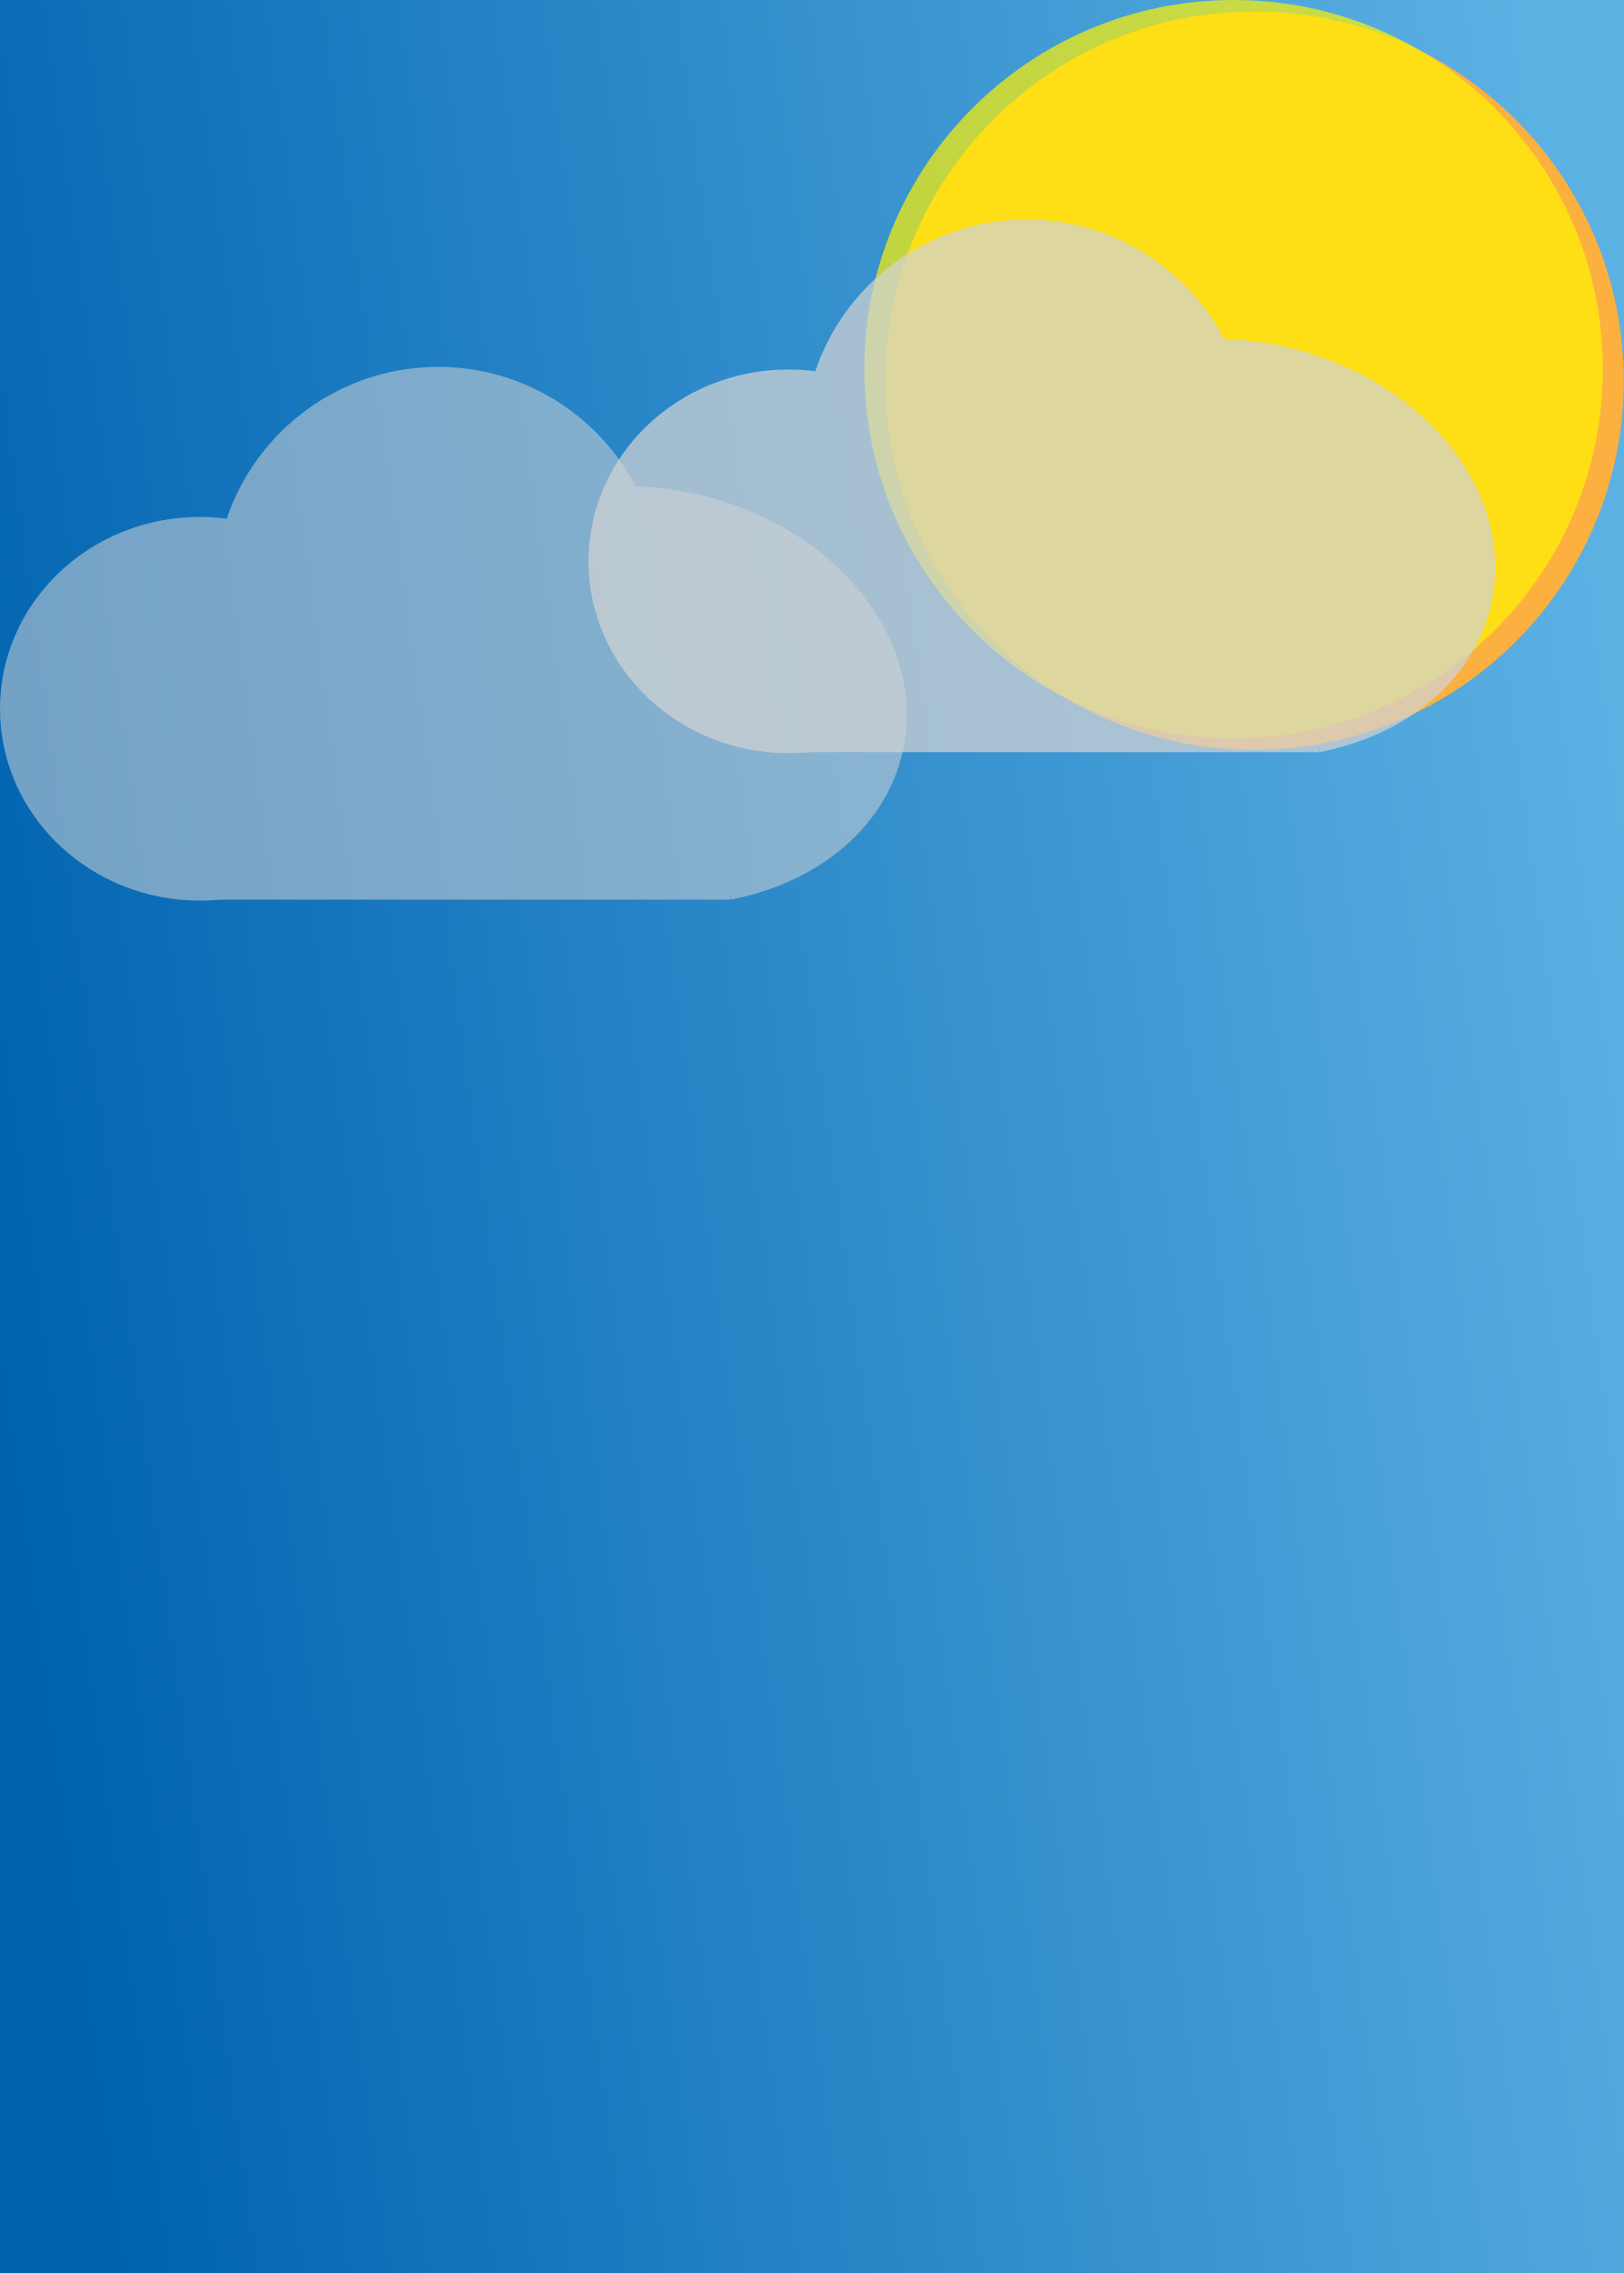
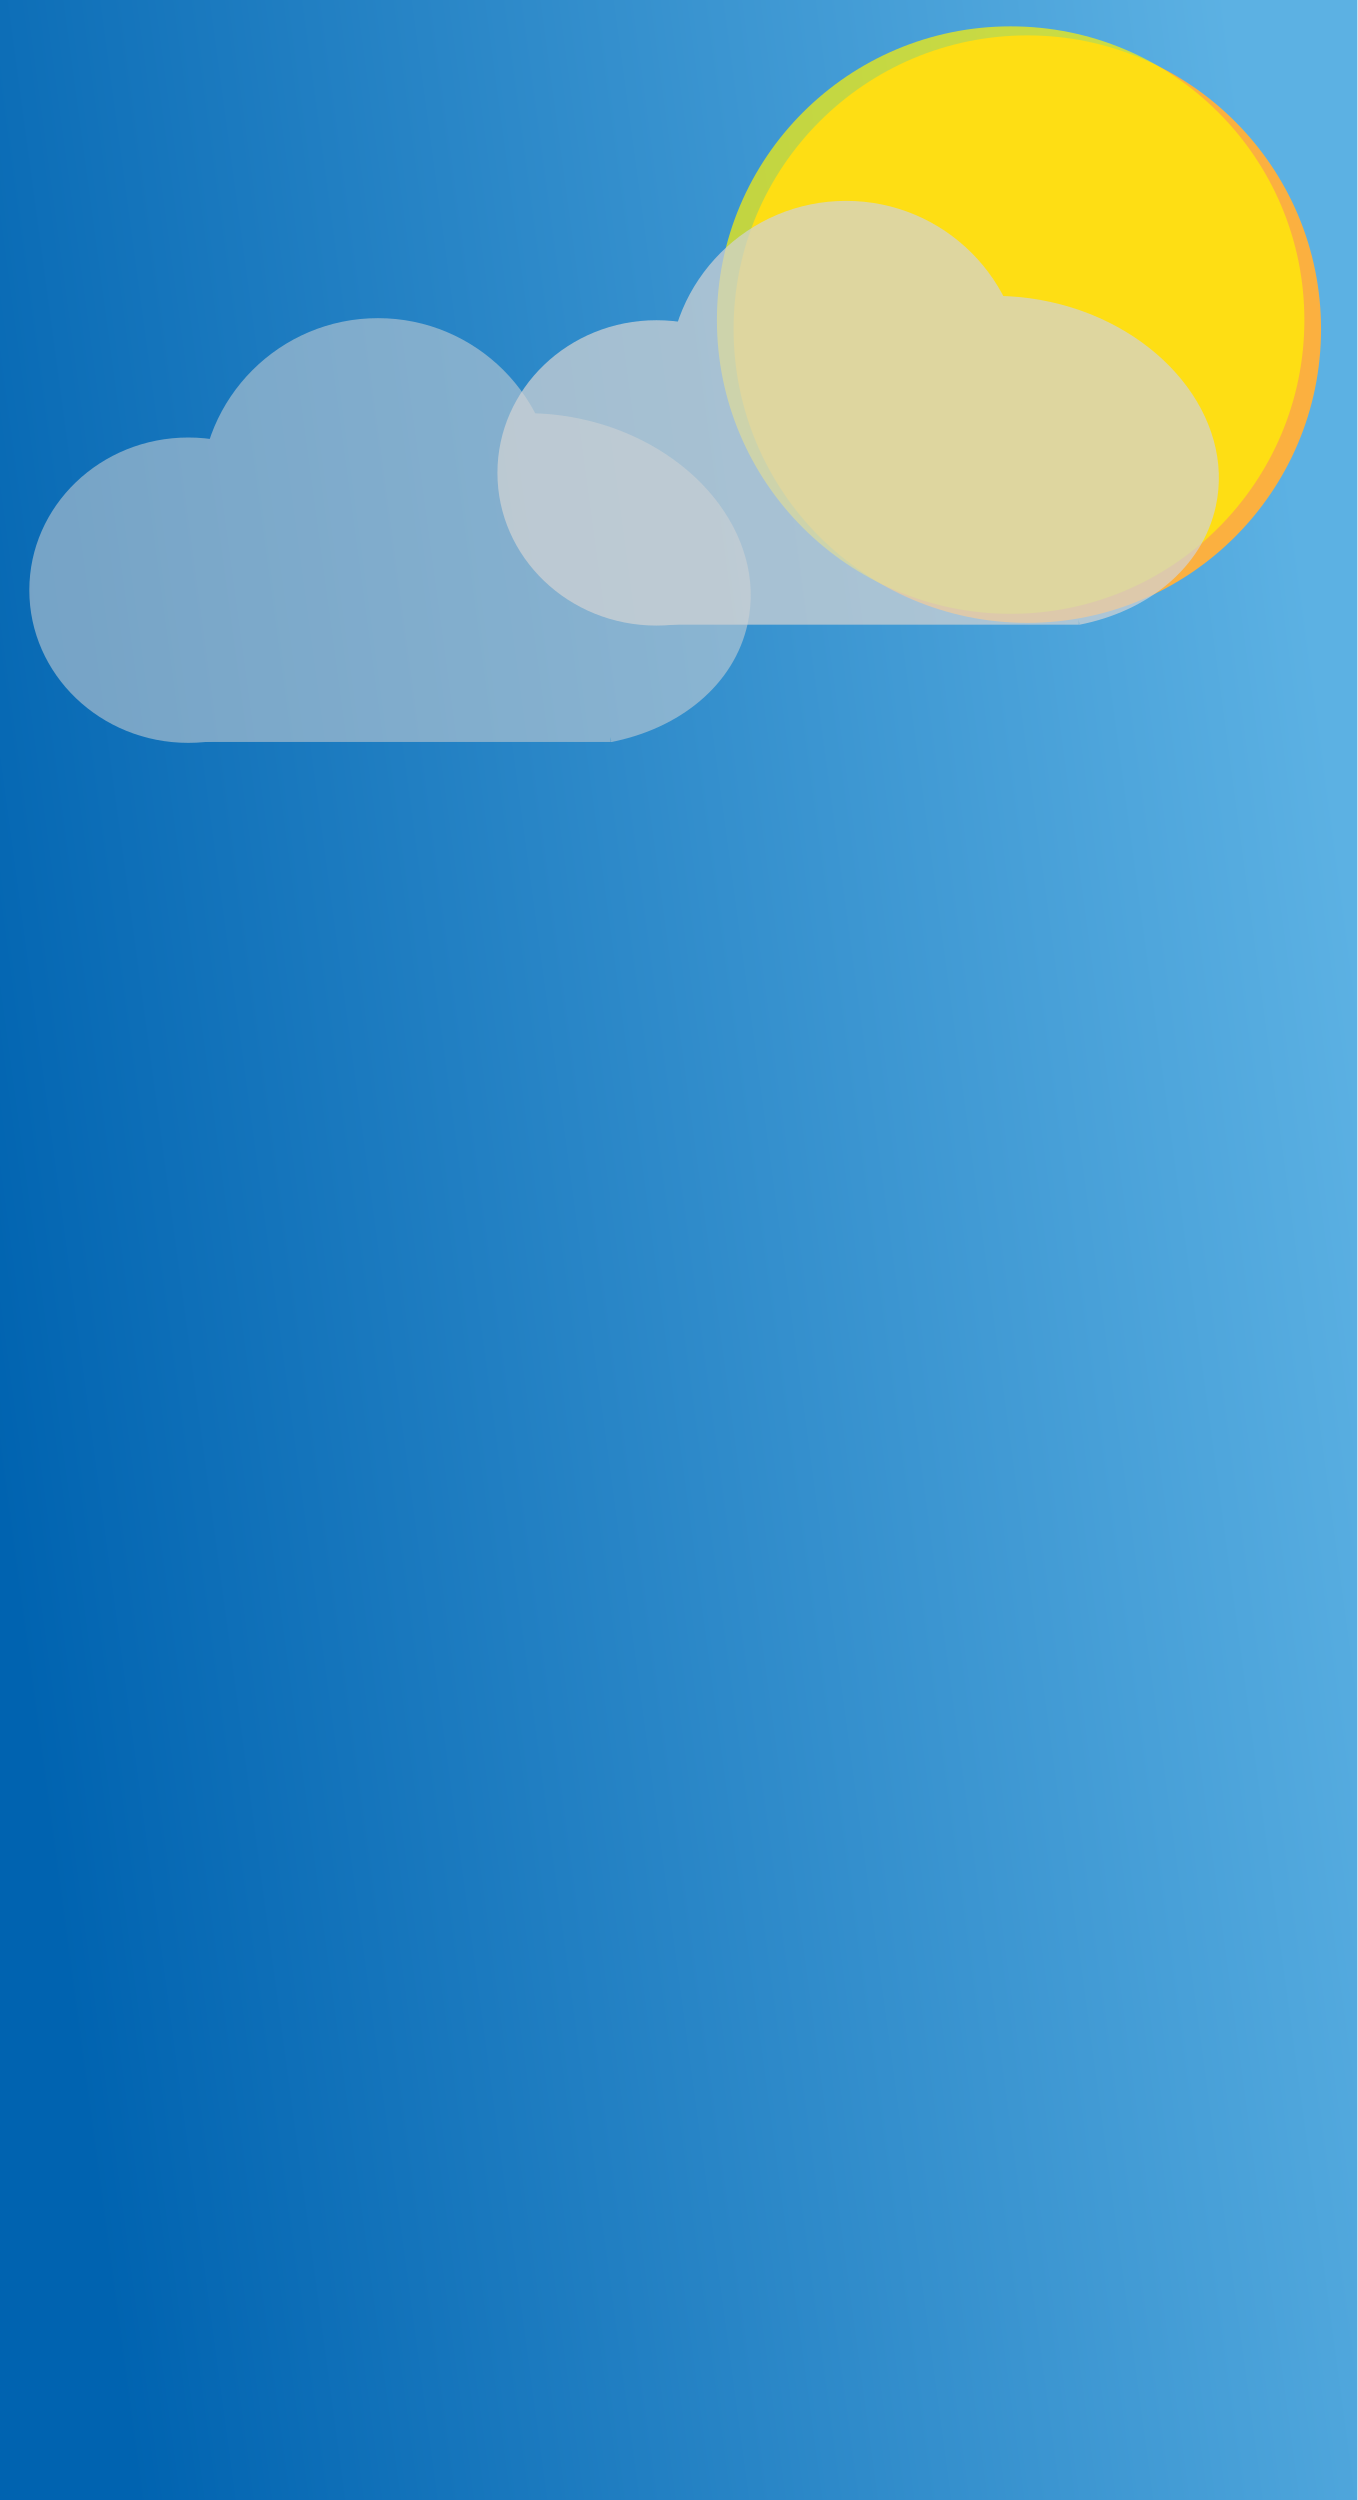
- <svg xmlns="http://www.w3.org/2000/svg" version="1.1" id="Layer_1" x="0px" y="0px" viewBox="0 0 1000 1400" style="enable-background:new 0 0 1000 1400;" xml:space="preserve">
+ <svg xmlns="http://www.w3.org/2000/svg" version="1.1" id="Layer_1" x="0px" y="0px" viewBox="0 0 1050.8 1935.4" style="enable-background:new 0 0 1050.8 1935.4;" xml:space="preserve">
  <style type="text/css">
	.st0{fill:url(#SVGID_1_);}
	.st1{fill:#FBB040;}
- 	.st2{opacity:0.69;fill:#FFF200;}
+ 	.st2{opacity:0.69;fill:#FFF200;enable-background:new    ;}
	.st3{opacity:0.72;}
	.st4{fill:#D1D3D4;}
	.st5{opacity:0.54;}
</style>
-   <linearGradient id="SVGID_1_" gradientUnits="userSpaceOnUse" x1="-11.317" y1="774.746" x2="1025.982" y2="634.66">
+   <linearGradient id="SVGID_1_" gradientUnits="userSpaceOnUse" x1="-16.483" y1="399.852" x2="1077.093" y2="547.537" gradientTransform="matrix(1 0 0 -1 0 1440.72)">
    <stop offset="0" style="stop-color:#0063B0" />
    <stop offset="0.995" style="stop-color:#5CB1E3" />
  </linearGradient>
-   <rect x="-22.72" y="-12.36" class="st0" width="1050.77" height="1435.38" />
-   <circle class="st1" cx="772.58" cy="234.45" r="227.42" />
-   <circle class="st2" cx="759.73" cy="227.42" r="227.42" />
+   <rect class="st0" width="1050.8" height="1935.4" />
+   <circle class="st1" cx="795.3" cy="254.8" r="227.4" />
+   <circle class="st2" cx="782.4" cy="247.8" r="227.4" />
  <g class="st3">
-     <rect x="478.6" y="341.73" class="st4" width="333.85" height="121.54" />
-     <ellipse class="st4" cx="485.53" cy="345.73" rx="123.08" ry="118.16" />
-     <path class="st4" d="M790.31,213.3c-85.9-18.82-167.79,21.59-182.91,90.26c-14.99,68.06,41.25,138.32,125.88,157.88   c0.53-1.12,1.5-2.05,3.01-2.52c21.29-6.58,43.57-2.06,65.33-4.61c2.32-0.27,3.78,0.87,4.41,2.47c0.16-0.03,0.32-0.05,0.48-0.08   c4.25-0.69,6.86,3.46,6.16,6.55c53.28-10.36,95.39-44.25,105.8-91.56C933.59,303.04,876.21,232.12,790.31,213.3z" />
-     <circle class="st4" cx="632.3" cy="272.53" r="137.37" />
+     <rect x="501.3" y="362.1" class="st4" width="333.9" height="121.5" />
+     <ellipse class="st4" cx="508.2" cy="366.1" rx="123.1" ry="118.2" />
+     <path class="st4" d="M813,233.7c-85.9-18.8-167.8,21.6-182.9,90.3c-15,68.1,41.2,138.3,125.9,157.9c0.5-1.1,1.5-2,3-2.5   c21.3-6.6,43.6-2.1,65.3-4.6c2.3-0.3,3.8,0.9,4.4,2.5c0.2,0,0.3,0,0.5-0.1c4.2-0.7,6.9,3.5,6.2,6.5c53.3-10.4,95.4-44.2,105.8-91.6   C956.3,323.4,898.9,252.5,813,233.7z" />
+     <circle class="st4" cx="655" cy="292.9" r="137.4" />
  </g>
  <g class="st5">
-     <rect x="116.15" y="432.56" class="st4" width="333.85" height="121.54" />
-     <ellipse class="st4" cx="123.08" cy="436.56" rx="123.08" ry="118.16" />
-     <path class="st4" d="M427.86,304.14c-85.9-18.82-167.79,21.59-182.91,90.26c-14.99,68.06,41.25,138.32,125.88,157.88   c0.53-1.11,1.5-2.05,3.01-2.52c21.29-6.58,43.57-2.06,65.33-4.61c2.32-0.27,3.78,0.87,4.41,2.47c0.16-0.03,0.32-0.05,0.48-0.08   c4.25-0.69,6.86,3.46,6.16,6.55c53.28-10.36,95.39-44.25,105.8-91.56C571.14,393.88,513.76,322.95,427.86,304.14z" />
-     <circle class="st4" cx="269.85" cy="363.37" r="137.37" />
+     <rect x="138.9" y="452.9" class="st4" width="333.9" height="121.5" />
+     <ellipse class="st4" cx="145.8" cy="456.9" rx="123.1" ry="118.2" />
+     <path class="st4" d="M450.6,324.5c-85.9-18.8-167.8,21.6-182.9,90.3c-15,68.1,41.2,138.3,125.9,157.9c0.5-1.1,1.5-2,3-2.5   c21.3-6.6,43.6-2.1,65.3-4.6c2.3-0.3,3.8,0.9,4.4,2.5c0.2,0,0.3,0,0.5-0.1c4.2-0.7,6.9,3.5,6.2,6.5c53.3-10.4,95.4-44.2,105.8-91.6   C593.9,414.2,536.5,343.3,450.6,324.5z" />
+     <circle class="st4" cx="292.6" cy="383.7" r="137.4" />
  </g>
</svg>
